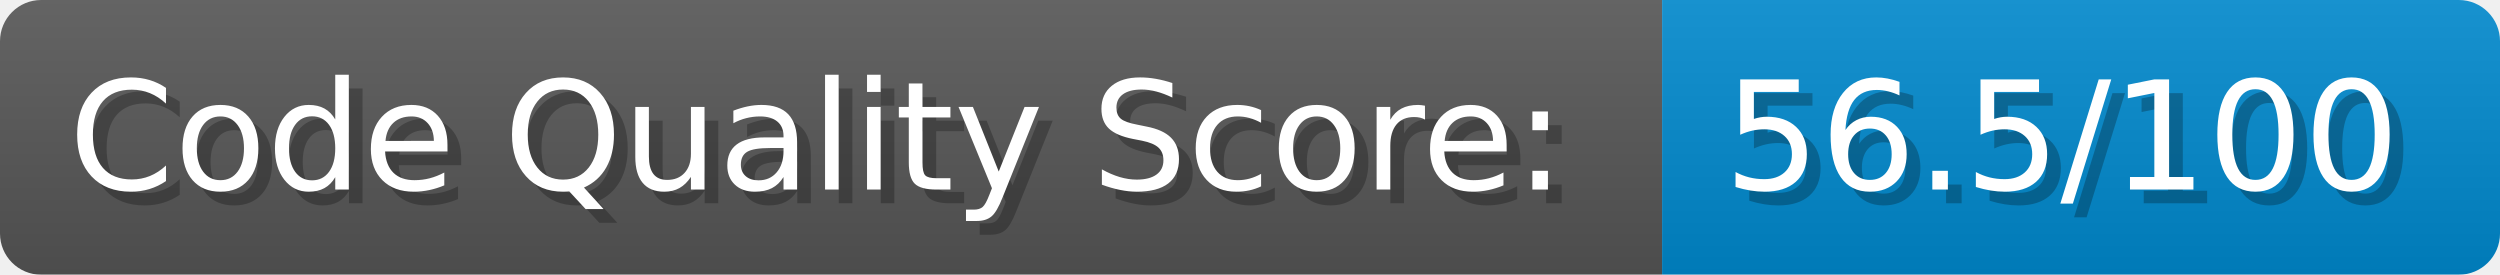
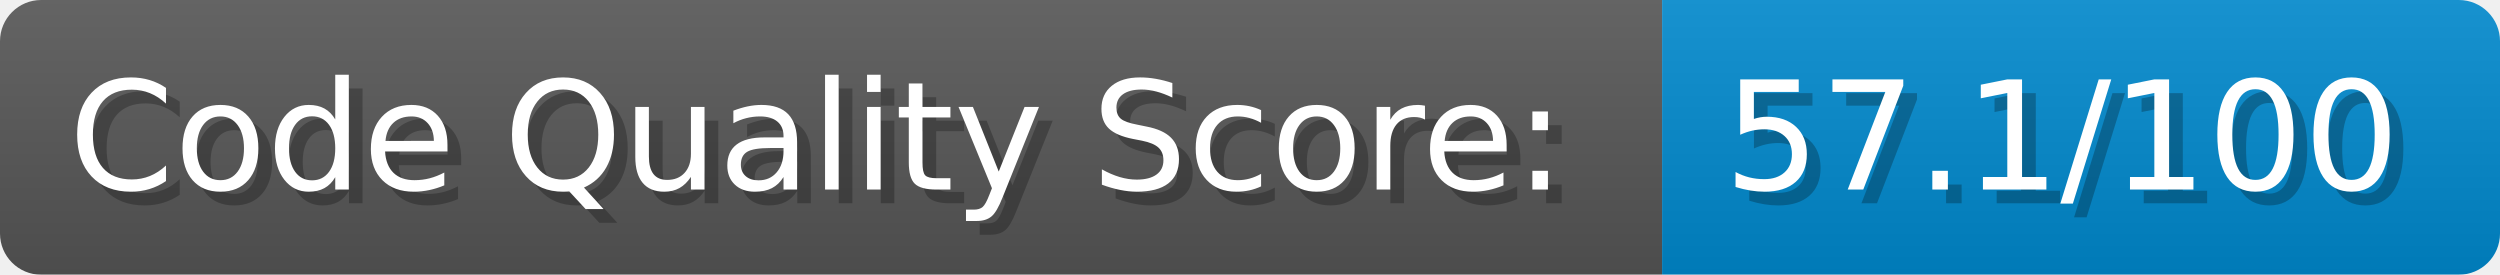
- <svg xmlns="http://www.w3.org/2000/svg" width="273" height="30" viewBox="0 0 1820 200" role="img" aria-label="Code Quality Score:: 56.5/100">
+ <svg xmlns="http://www.w3.org/2000/svg" width="273" height="30" viewBox="0 0 1820 200" role="img" aria-label="Code Quality Score:: 57.1/100">
  <linearGradient id="a" x2="0" y2="100%">
    <stop offset="0" stop-opacity=".1" stop-color="#EEE" />
    <stop offset="1" stop-opacity=".1" />
  </linearGradient>
  <mask id="m">
    <rect width="1820" height="200" rx="30" fill="#FFF" />
  </mask>
  <g mask="url(#m)">
    <rect width="1210" height="200" fill="#555" />
    <rect width="610" height="200" fill="#08C" x="1210" />
    <rect width="1820" height="200" fill="url(#a)" />
  </g>
  <g aria-hidden="true" fill="#fff" text-anchor="start" font-family="Verdana,DejaVu Sans,sans-serif" font-size="110">
    <text x="60" y="148" textLength="1110" fill="#000" opacity="0.25">Code Quality Score:</text>
    <text x="50" y="138" textLength="1110">Code Quality Score:</text>
-     <text x="1265" y="148" textLength="510" fill="#000" opacity="0.25">56.5/100</text>
-     <text x="1255" y="138" textLength="510">56.5/100</text>
+     <text x="1265" y="148" textLength="510" fill="#000" opacity="0.25">57.1/100</text>
+     <text x="1255" y="138" textLength="510">57.1/100</text>
  </g>
</svg>
